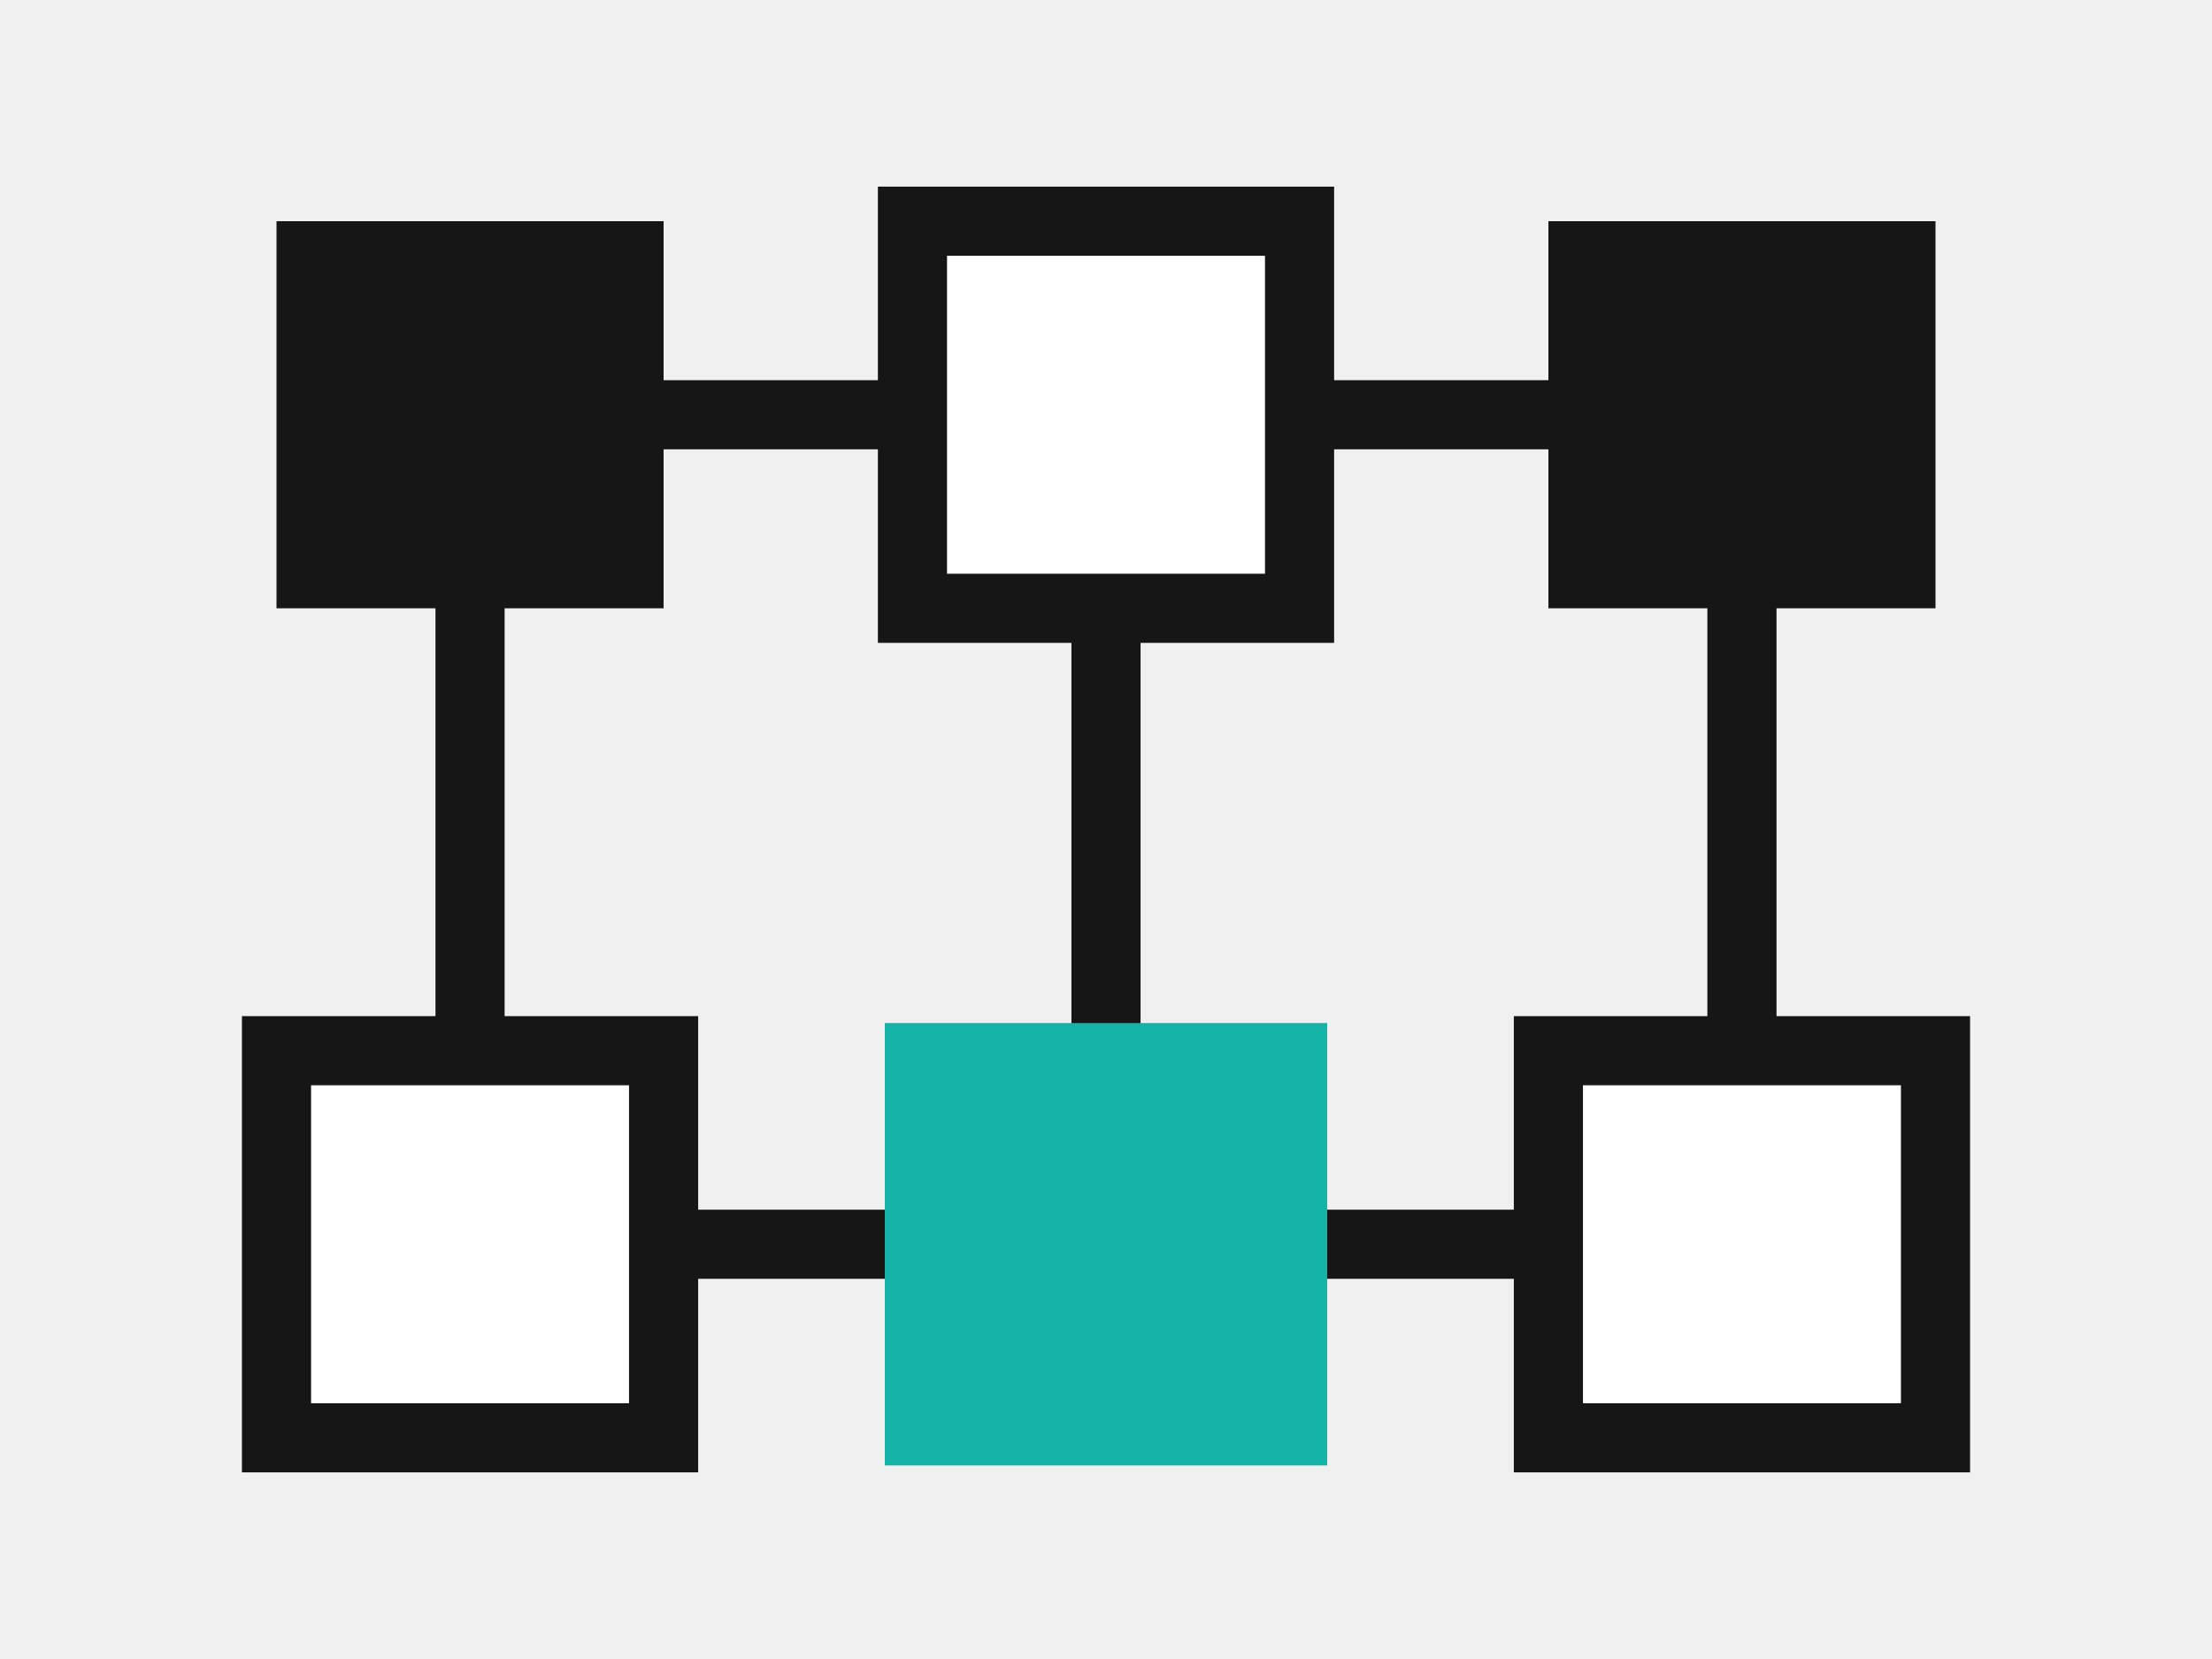
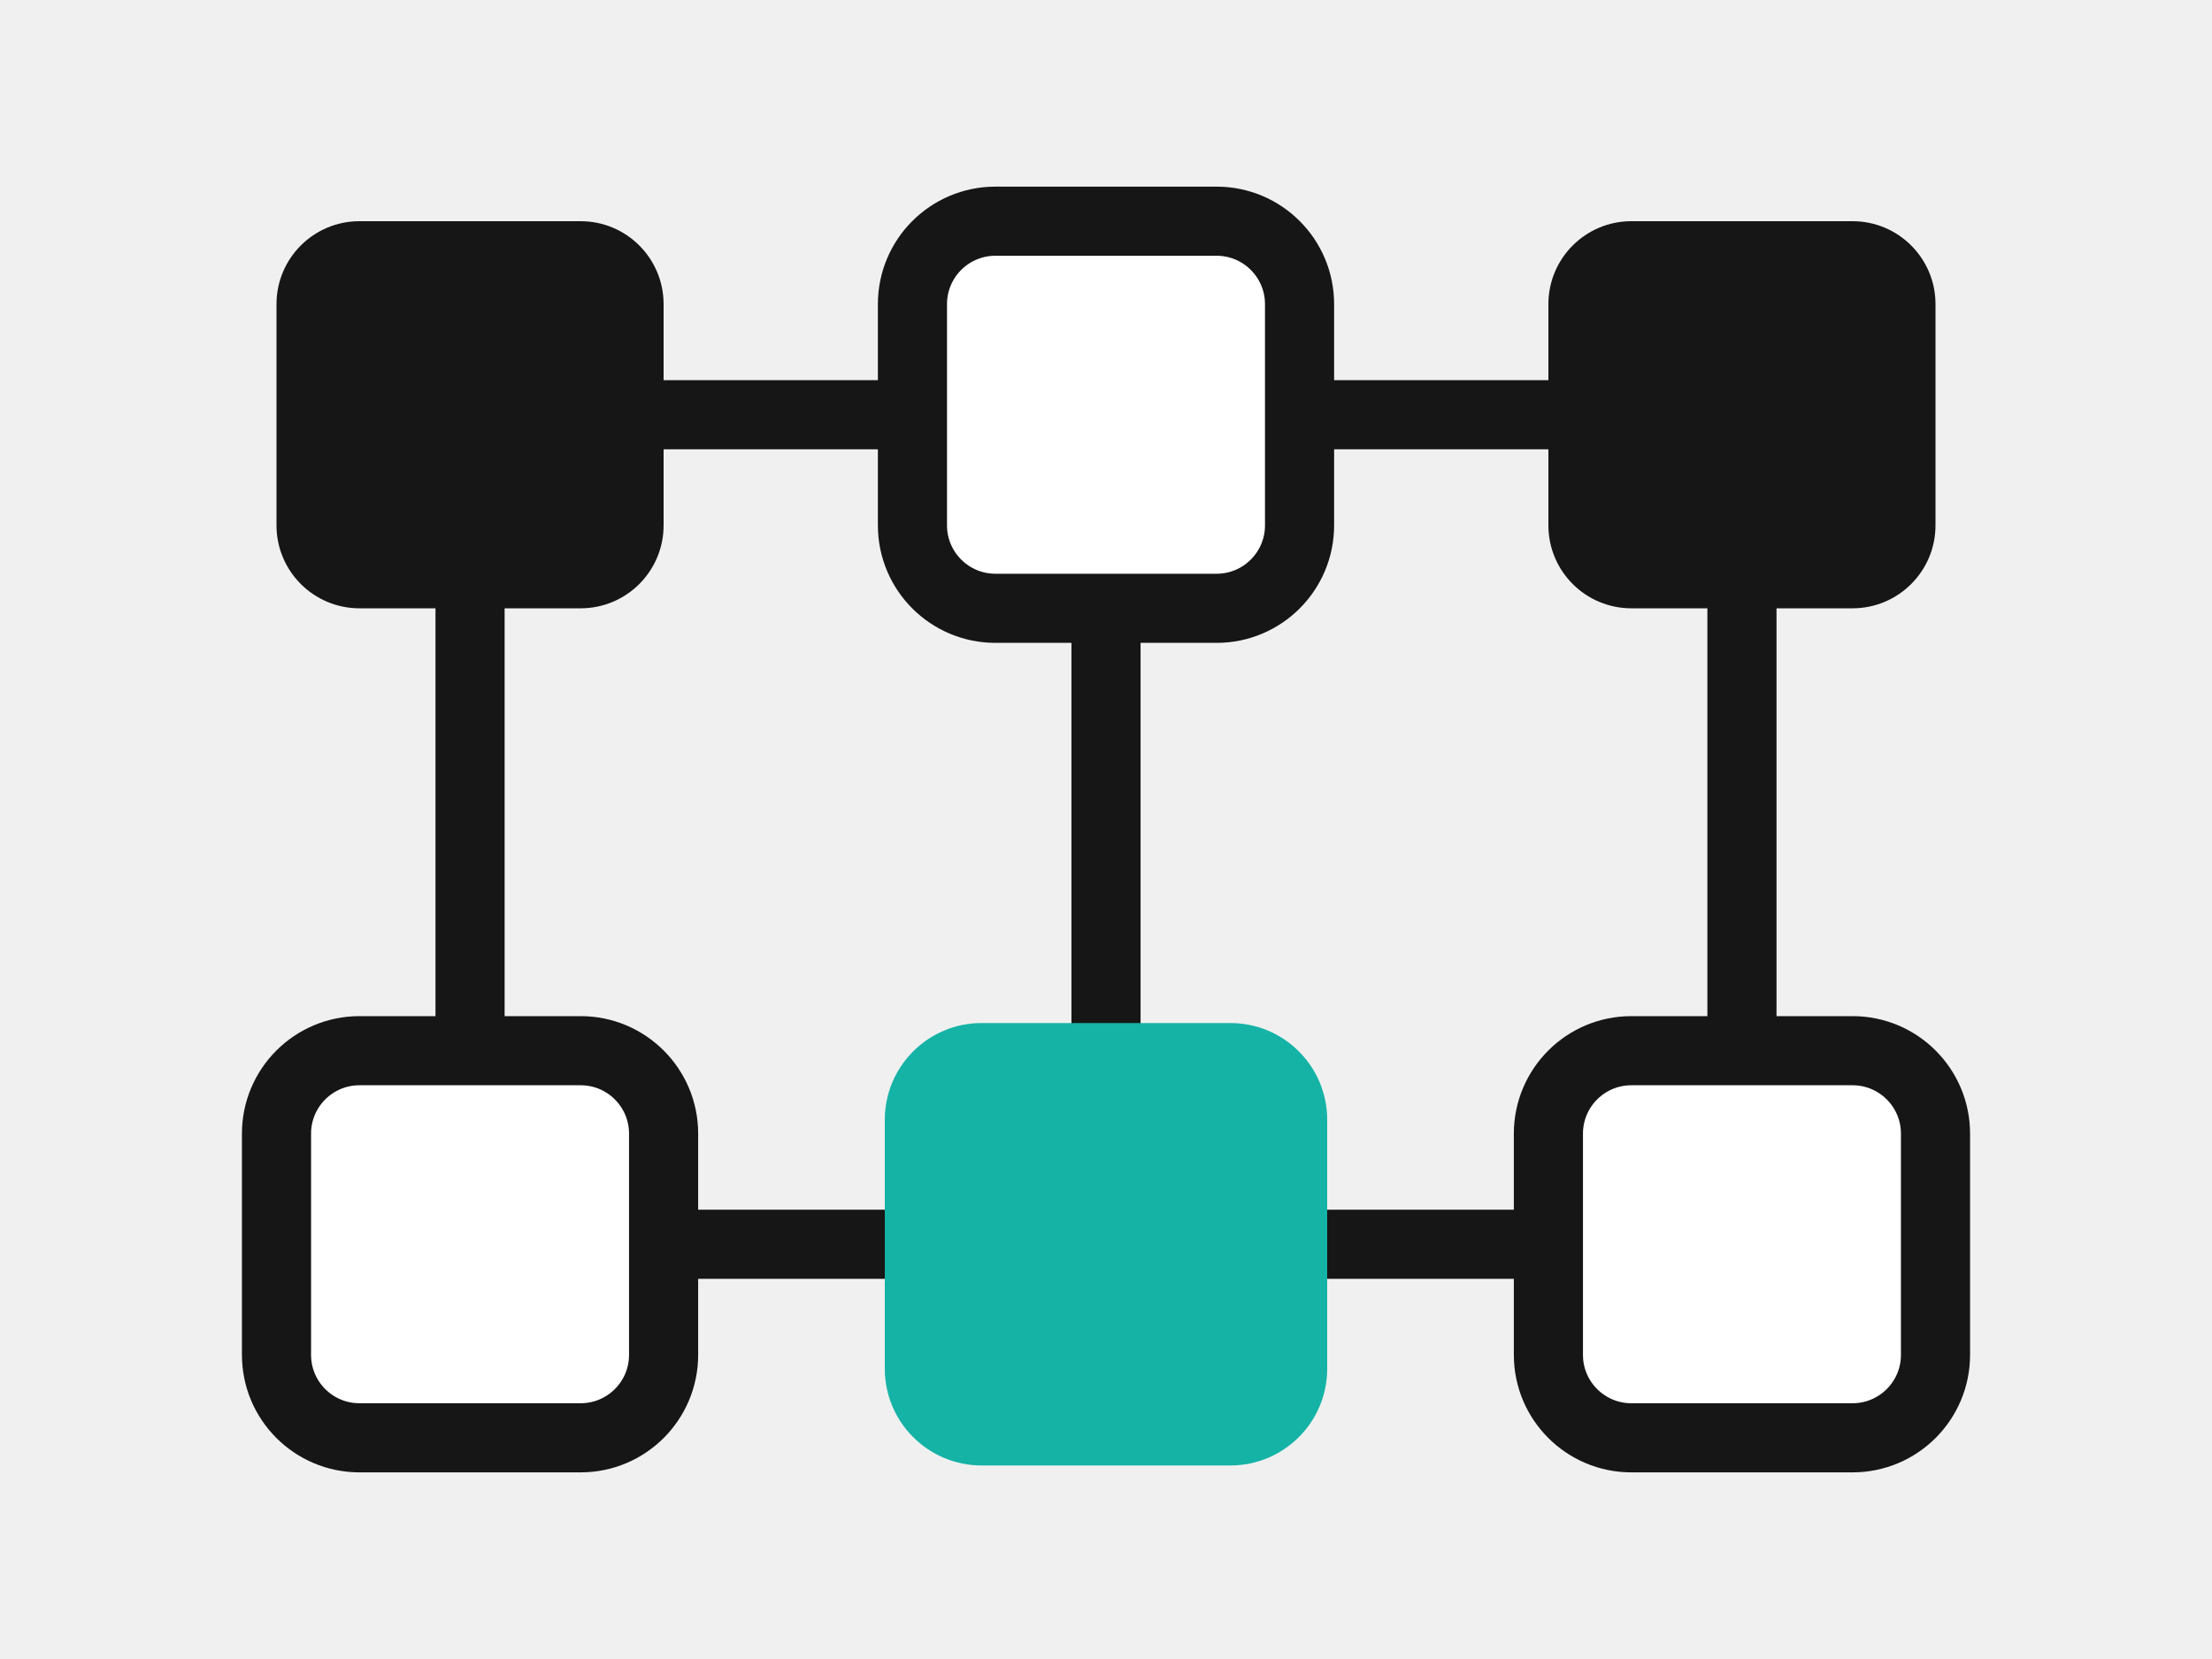
- <svg xmlns="http://www.w3.org/2000/svg" viewBox="0 0 160 120" width="160" height="120" fill="none" stroke-linejoin="miter" stroke-linecap="square">
+ <svg xmlns="http://www.w3.org/2000/svg" viewBox="0 0 160 120" width="160" height="120" fill="none" stroke-linejoin="round" stroke-linecap="round">
  <path d="M34 30 H126 M34 30 V90 H80 V30 M126 30 V90 H80" stroke="#161616" stroke-width="5" />
-   <rect x="20" y="16" width="28" height="28" fill="#161616" />
-   <rect x="66" y="16" width="28" height="28" fill="#fff" stroke="#161616" stroke-width="5" />
-   <rect x="112" y="16" width="28" height="28" fill="#161616" />
-   <rect x="20" y="76" width="28" height="28" fill="#fff" stroke="#161616" stroke-width="5" />
-   <rect x="64" y="74" width="32" height="32" fill="#14b3a6" />
-   <rect x="112" y="76" width="28" height="28" fill="#fff" stroke="#161616" stroke-width="5" />
+   <rect x="20" y="16" width="28" height="28" rx="6" fill="#161616" />
+   <rect x="66" y="16" width="28" height="28" rx="6" fill="#fff" stroke="#161616" stroke-width="5" />
+   <rect x="112" y="16" width="28" height="28" rx="6" fill="#161616" />
+   <rect x="20" y="76" width="28" height="28" rx="6" fill="#fff" stroke="#161616" stroke-width="5" />
+   <rect x="112" y="76" width="28" height="28" rx="6" fill="#fff" stroke="#161616" stroke-width="5" />
+   <rect x="64" y="74" width="32" height="32" rx="7" fill="#14b3a6" />
</svg>
